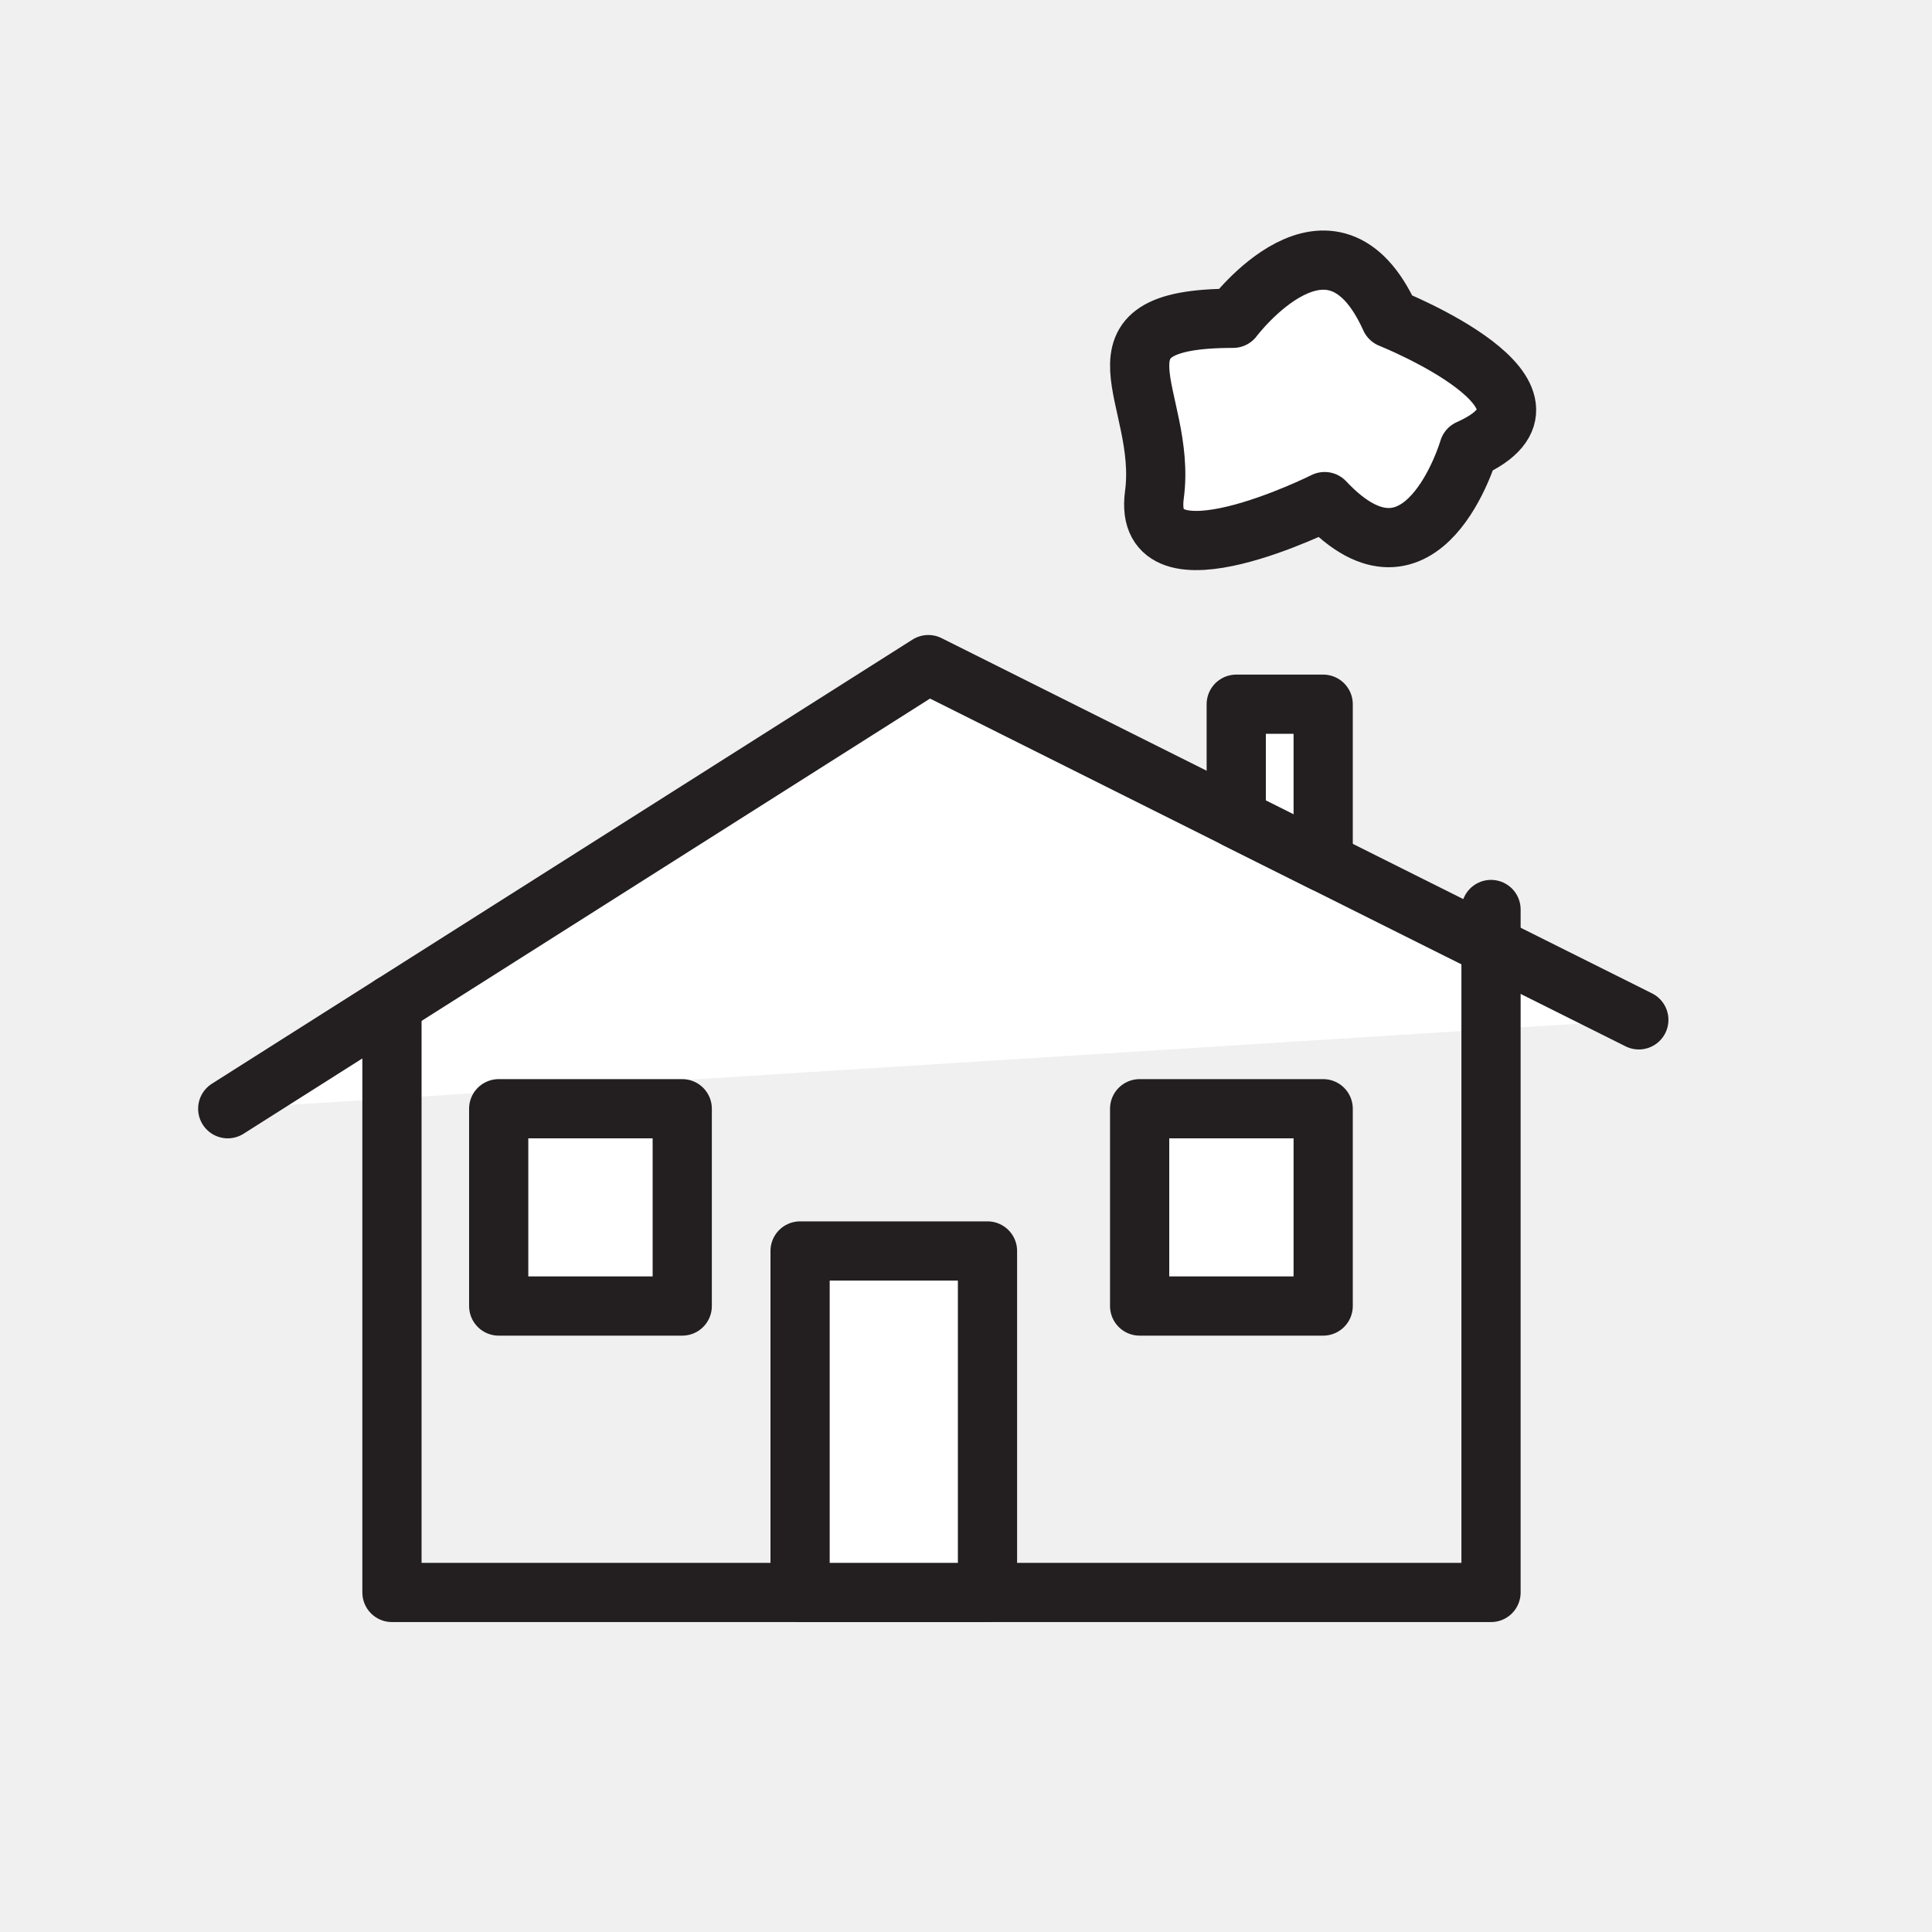
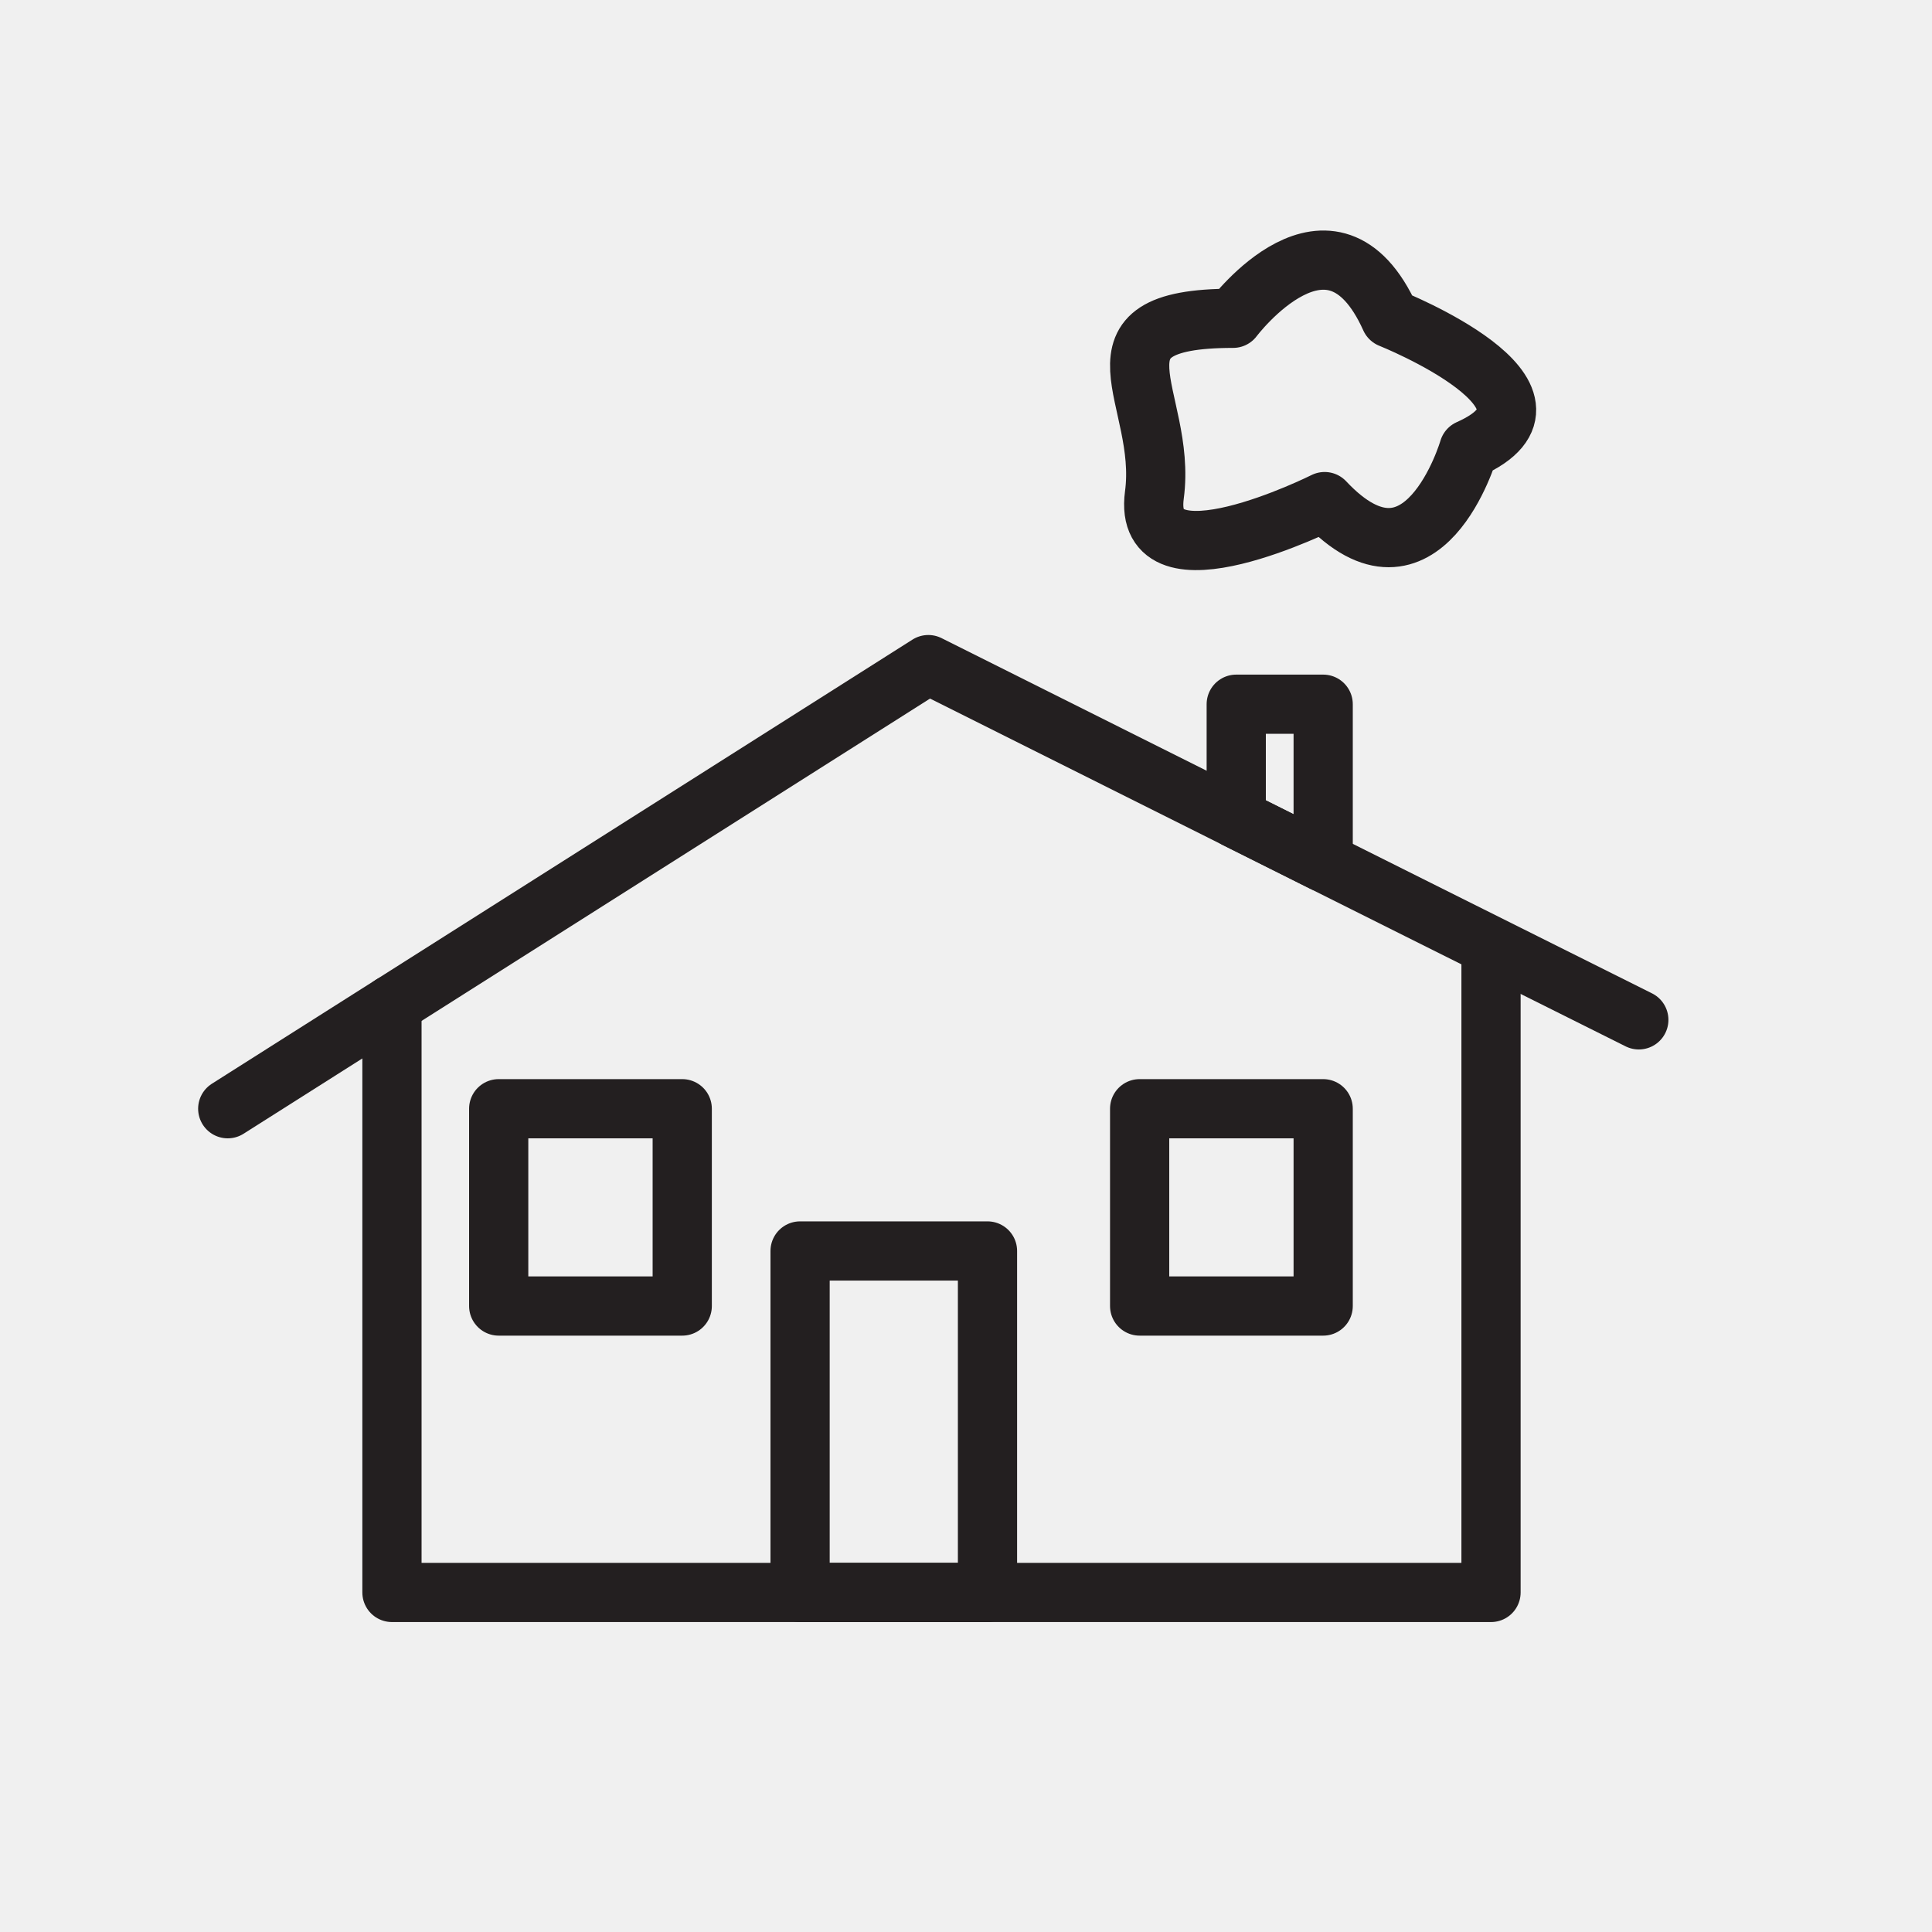
- <svg xmlns="http://www.w3.org/2000/svg" version="1.1" id="Layer_1" x="0px" y="0px" width="800px" height="800px" viewBox="0 0 800 800" enable-background="new 0 0 800 800" xml:space="preserve">
+ <svg xmlns="http://www.w3.org/2000/svg" version="1.1" id="Layer_1" x="0px" y="0px" width="800px" height="800px" viewBox="0 0 800 800" style="enable-background:new 0 0 800 800;" xml:space="preserve">
+   <style type="text/css">
+ 	.st0{fill:none;stroke:#231F20;stroke-width:24.518;stroke-linecap:round;stroke-linejoin:round;stroke-miterlimit:10;}
+ </style>
  <g>
-     <g>
-       <polyline fill="#FFFFFF" stroke="#231F20" stroke-width="24.518" stroke-linecap="round" stroke-linejoin="round" stroke-miterlimit="10" points="    94.3,459.1 384.4,275.2 587.1,376.6 678.6,422.3   " />
-       <polygon fill="#FFFFFF" stroke="#231F20" stroke-width="24.518" stroke-linecap="round" stroke-linejoin="round" stroke-miterlimit="10" points="    511.9,339 511.9,291.6 547.9,291.6 547.9,357   " />
-       <polyline fill="none" stroke="#231F20" stroke-width="24.518" stroke-linecap="round" stroke-linejoin="round" stroke-miterlimit="10" points="    162.3,416 162.3,659.4 617.4,659.4 617.4,376.6   " />
-     </g>
-     <path fill="#FFFFFF" stroke="#231F20" stroke-width="24.518" stroke-linecap="round" stroke-linejoin="round" stroke-miterlimit="10" d="   M510.6,131.8c0,0,40.7-54.2,65.1,0c0,0,81.4,32.5,32.5,54.2c0,0-19,65.1-59.7,21.7c0,0-75.9,38-70.5-2.7   C483.5,164.4,445.5,131.8,510.6,131.8z" />
-     <rect x="331.3" y="518" fill="#FFFFFF" stroke="#231F20" stroke-width="24.518" stroke-linecap="round" stroke-linejoin="round" stroke-miterlimit="10" width="77.6" height="141.4" />
-     <rect x="471.9" y="459.1" fill="#FFFFFF" stroke="#231F20" stroke-width="24.518" stroke-linecap="round" stroke-linejoin="round" stroke-miterlimit="10" width="76" height="81.7" />
-     <rect x="206.5" y="459.1" fill="#FFFFFF" stroke="#231F20" stroke-width="24.518" stroke-linecap="round" stroke-linejoin="round" stroke-miterlimit="10" width="76" height="81.7" />
+     <polyline class="st0" points="162.3,416 162.3,659.4 617.4,659.4 617.4,396  " />
+     <polyline class="st0" points="94.3,459.1 384.4,275.2 587.1,376.6 678.6,422.3  " />
+     <polygon class="st0" points="511.9,339 511.9,291.6 547.9,291.6 547.9,357  " />
+     <path class="st0" d="M510.6,131.8c0,0,40.7-54.2,65.1,0c0,0,81.4,32.5,32.5,54.2c0,0-19,65.1-59.7,21.7c0,0-75.9,38-70.5-2.7   C483.5,164.4,445.5,131.8,510.6,131.8z" />
+     <rect x="331.3" y="518" class="st0" width="77.6" height="141.4" />
+     <rect x="471.9" y="459.1" class="st0" width="76" height="81.7" />
+     <rect x="206.5" y="459.1" class="st0" width="76" height="81.7" />
  </g>
-   <g>
- </g>
-   <g>
- </g>
-   <g>
- </g>
-   <g>
- </g>
-   <g>
- </g>
-   <g>
- </g>
-   <g>
- </g>
-   <g>
- </g>
-   <g>
- </g>
-   <g>
- </g>
-   <g>
- </g>
-   <g>
- </g>
-   <g>
- </g>
-   <g>
- </g>
-   <g>
- </g>
</svg>
